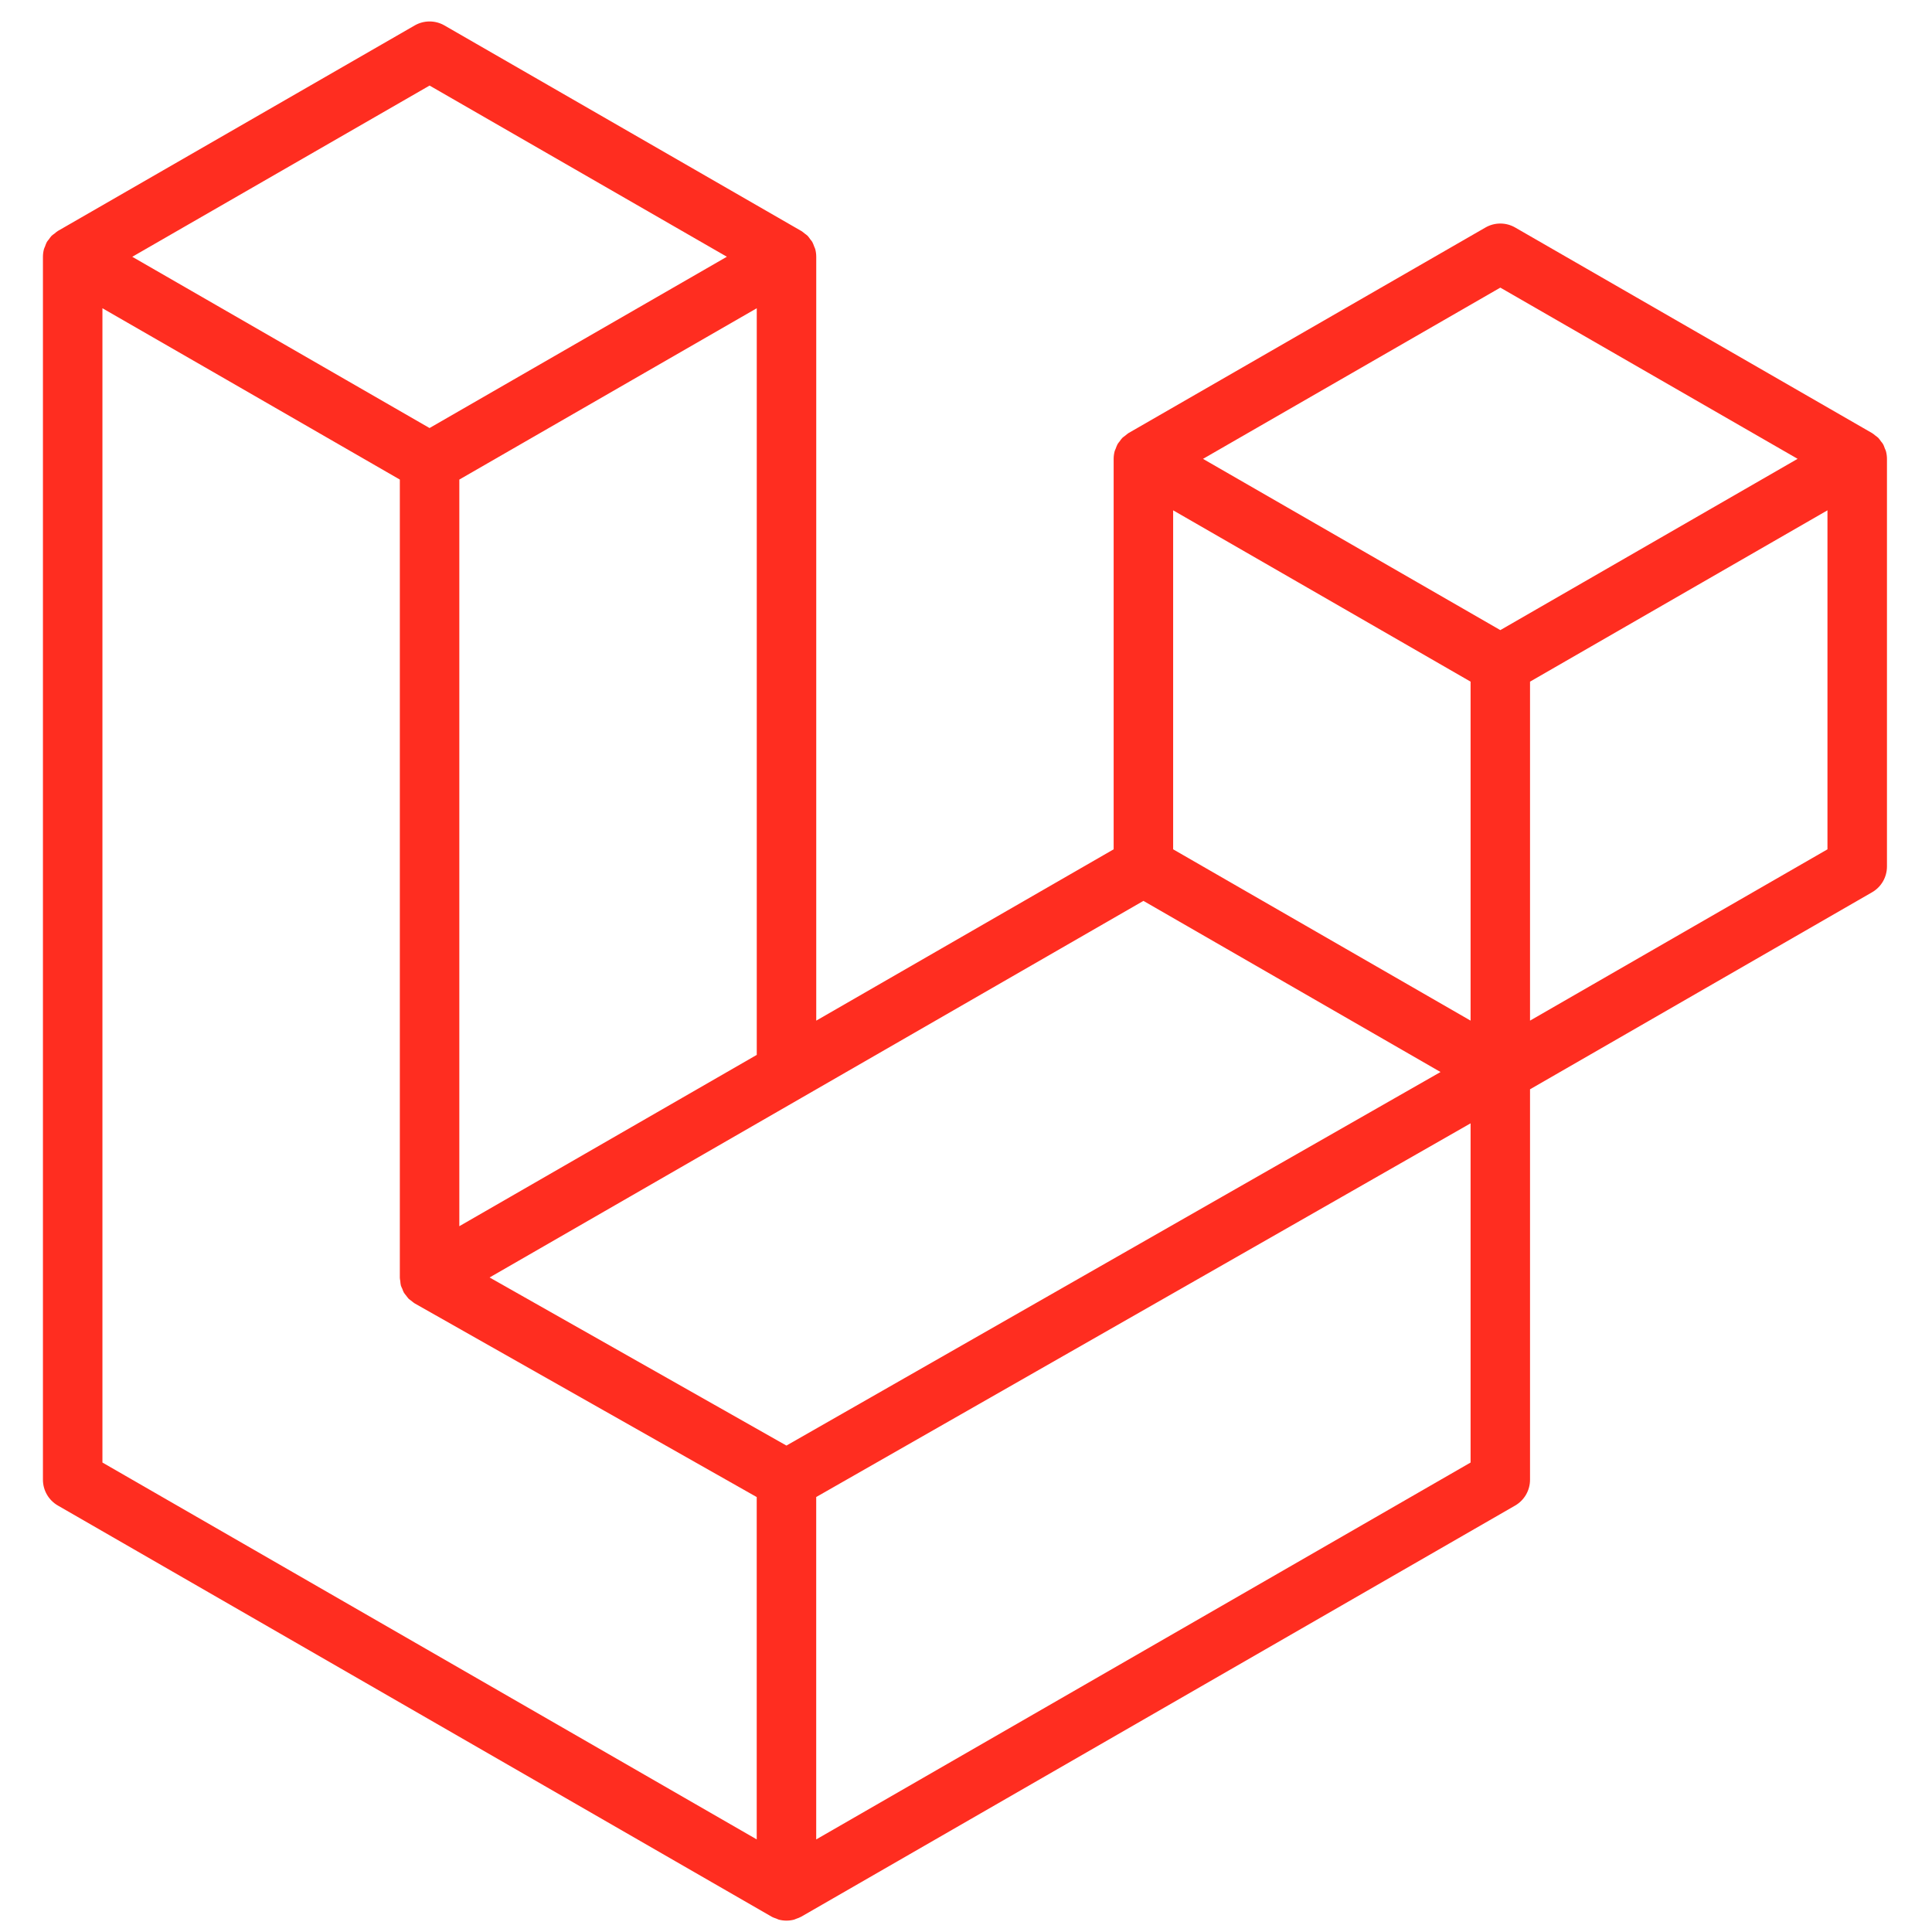
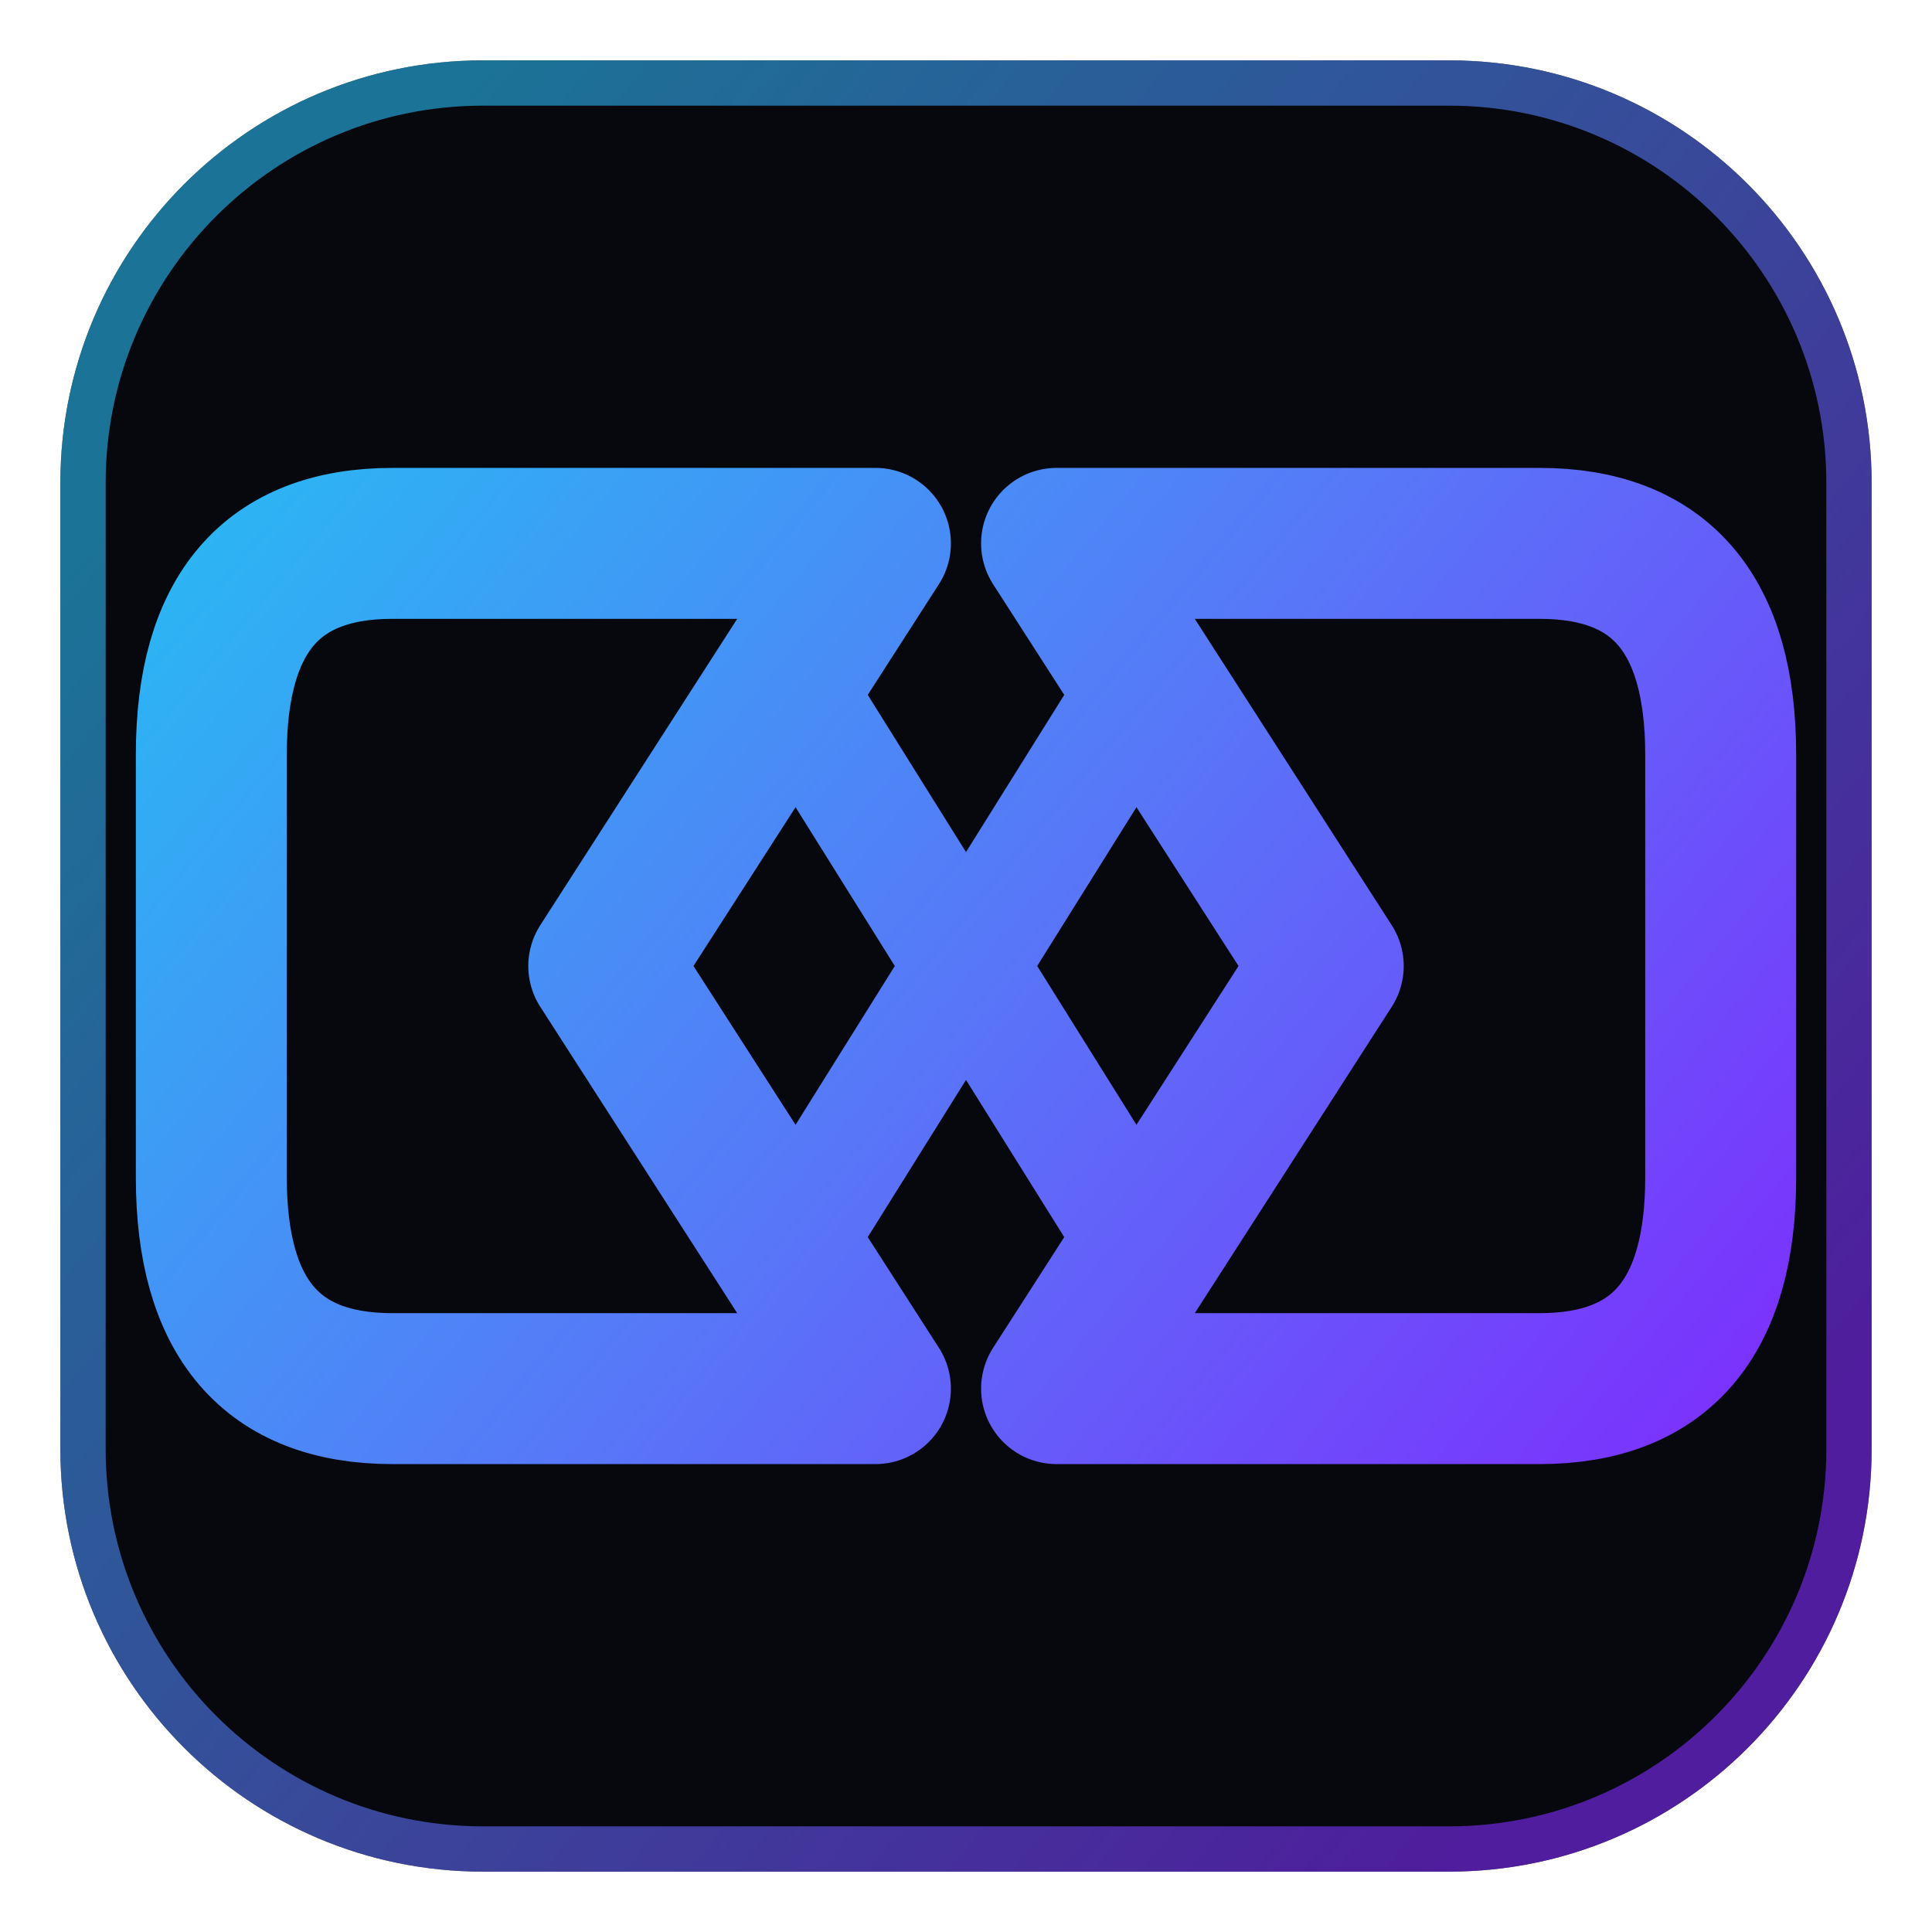
- <svg xmlns="http://www.w3.org/2000/svg" width="166" height="166" viewBox="0 0 166 166" fill="none">
-   <path fill-rule="evenodd" clip-rule="evenodd" d="M162.041 38.759C162.099 38.977 162.129 39.201 162.13 39.426V74.452C162.13 74.902 162.011 75.344 161.786 75.733C161.561 76.122 161.237 76.444 160.847 76.668L131.462 93.594V127.141C131.462 128.054 130.977 128.897 130.186 129.357L68.847 164.683C68.707 164.763 68.554 164.814 68.401 164.868C68.343 164.887 68.289 164.922 68.228 164.938C67.8 165.051 67.349 165.051 66.92 164.938C66.85 164.919 66.786 164.881 66.719 164.855C66.579 164.804 66.432 164.76 66.298 164.683L4.972 129.357C4.583 129.133 4.259 128.81 4.034 128.421C3.808 128.032 3.69 127.591 3.689 127.141L3.689 22.063C3.689 21.834 3.721 21.61 3.779 21.393C3.798 21.32 3.843 21.253 3.868 21.179C3.916 21.045 3.961 20.908 4.031 20.783C4.079 20.7 4.149 20.633 4.206 20.557C4.28 20.454 4.347 20.349 4.433 20.26C4.506 20.186 4.602 20.132 4.685 20.068C4.778 19.992 4.861 19.909 4.966 19.848L35.633 2.185C36.022 1.961 36.462 1.844 36.91 1.844C37.358 1.844 37.798 1.961 38.186 2.185L68.851 19.848H68.857C68.959 19.912 69.045 19.992 69.138 20.065C69.221 20.129 69.313 20.186 69.387 20.257C69.476 20.349 69.54 20.454 69.616 20.557C69.671 20.633 69.744 20.7 69.789 20.783C69.862 20.911 69.904 21.045 69.955 21.179C69.98 21.253 70.025 21.32 70.044 21.396C70.103 21.614 70.133 21.838 70.133 22.063V87.694L95.686 72.974V39.423C95.686 39.2 95.718 38.973 95.775 38.759C95.798 38.683 95.839 38.615 95.865 38.542C95.916 38.408 95.96 38.271 96.031 38.146C96.079 38.063 96.149 37.996 96.203 37.92C96.279 37.818 96.343 37.712 96.433 37.623C96.506 37.549 96.599 37.495 96.681 37.431C96.777 37.355 96.86 37.272 96.962 37.211L127.633 19.548C128.021 19.324 128.461 19.206 128.91 19.206C129.358 19.206 129.798 19.324 130.186 19.548L160.85 37.211C160.959 37.275 161.042 37.355 161.137 37.428C161.217 37.492 161.31 37.549 161.383 37.62C161.473 37.712 161.536 37.818 161.613 37.92C161.67 37.996 161.741 38.063 161.785 38.146C161.859 38.271 161.9 38.408 161.951 38.542C161.98 38.615 162.021 38.683 162.041 38.759ZM157.018 72.974V43.848L146.287 50.028L131.462 58.568V87.694L157.021 72.974H157.018ZM126.354 125.663V96.518L111.771 104.85L70.13 128.626V158.046L126.354 125.663ZM8.801 26.485V125.663L65.018 158.043V128.629L35.649 112L35.64 111.994L35.627 111.988C35.528 111.93 35.445 111.847 35.353 111.777C35.273 111.713 35.18 111.662 35.11 111.592L35.104 111.582C35.021 111.502 34.963 111.403 34.893 111.314C34.829 111.228 34.753 111.154 34.702 111.065L34.699 111.055C34.641 110.96 34.606 110.845 34.565 110.736C34.523 110.64 34.469 110.551 34.443 110.449C34.411 110.328 34.405 110.197 34.392 110.072C34.379 109.976 34.354 109.881 34.354 109.785V109.778V41.205L19.532 32.662L8.801 26.485ZM36.913 7.35L11.364 22.063L36.907 36.777L62.453 22.06L36.907 7.35H36.913ZM50.2 99.174L65.022 90.637V26.485L54.291 32.665L39.466 41.205V105.357L50.2 99.174ZM128.91 24.713L103.363 39.426L128.91 54.14L154.453 39.423L128.91 24.713ZM126.354 58.568L111.529 50.028L100.798 43.848V72.974L115.619 81.511L126.354 87.694V58.568ZM67.571 124.205L105.042 102.803L123.772 92.109L98.245 77.405L68.854 94.334L42.066 109.762L67.571 124.205Z" fill="#FF2D20" />
+ <svg xmlns="http://www.w3.org/2000/svg" width="64" height="64" viewBox="0 0 64 64" fill="none" role="img" aria-label="AKH Solutions">
+   <defs>
+     <linearGradient id="akGlyphGrad" x1="8" y1="12" x2="56" y2="52" gradientUnits="userSpaceOnUse">
+       <stop stop-color="#28baf3" />
+       <stop offset="0.5" stop-color="#5778f8" />
+       <stop offset="1" stop-color="#7e2cfd" />
+     </linearGradient>
+   </defs>
+   <rect x="2" y="2" width="60" height="60" rx="14" fill="#07080d" />
+   <rect x="2.75" y="2.75" width="58.5" height="58.5" rx="13.25" fill="none" stroke="url(#akGlyphGrad)" stroke-width="1.5" opacity="0.6" />
+   <path d="M29 18 L13 18 Q7 18 7 25 L7 39 Q7 46 13 46 L29 46 L20 32 Z" stroke="url(#akGlyphGrad)" stroke-width="5" stroke-linejoin="round" fill="none" />
+   <path d="M35 18 L51 18 Q57 18 57 25 L57 39 Q57 46 51 46 L35 46 L44 32 Z" stroke="url(#akGlyphGrad)" stroke-width="5" stroke-linejoin="round" fill="none" />
+   <path d="M27 24 L32 32 L27 40" stroke="url(#akGlyphGrad)" stroke-width="4" stroke-linecap="round" stroke-linejoin="round" />
+   <path d="M37 24 L32 32 L37 40" stroke="url(#akGlyphGrad)" stroke-width="4" stroke-linecap="round" stroke-linejoin="round" />
</svg>
